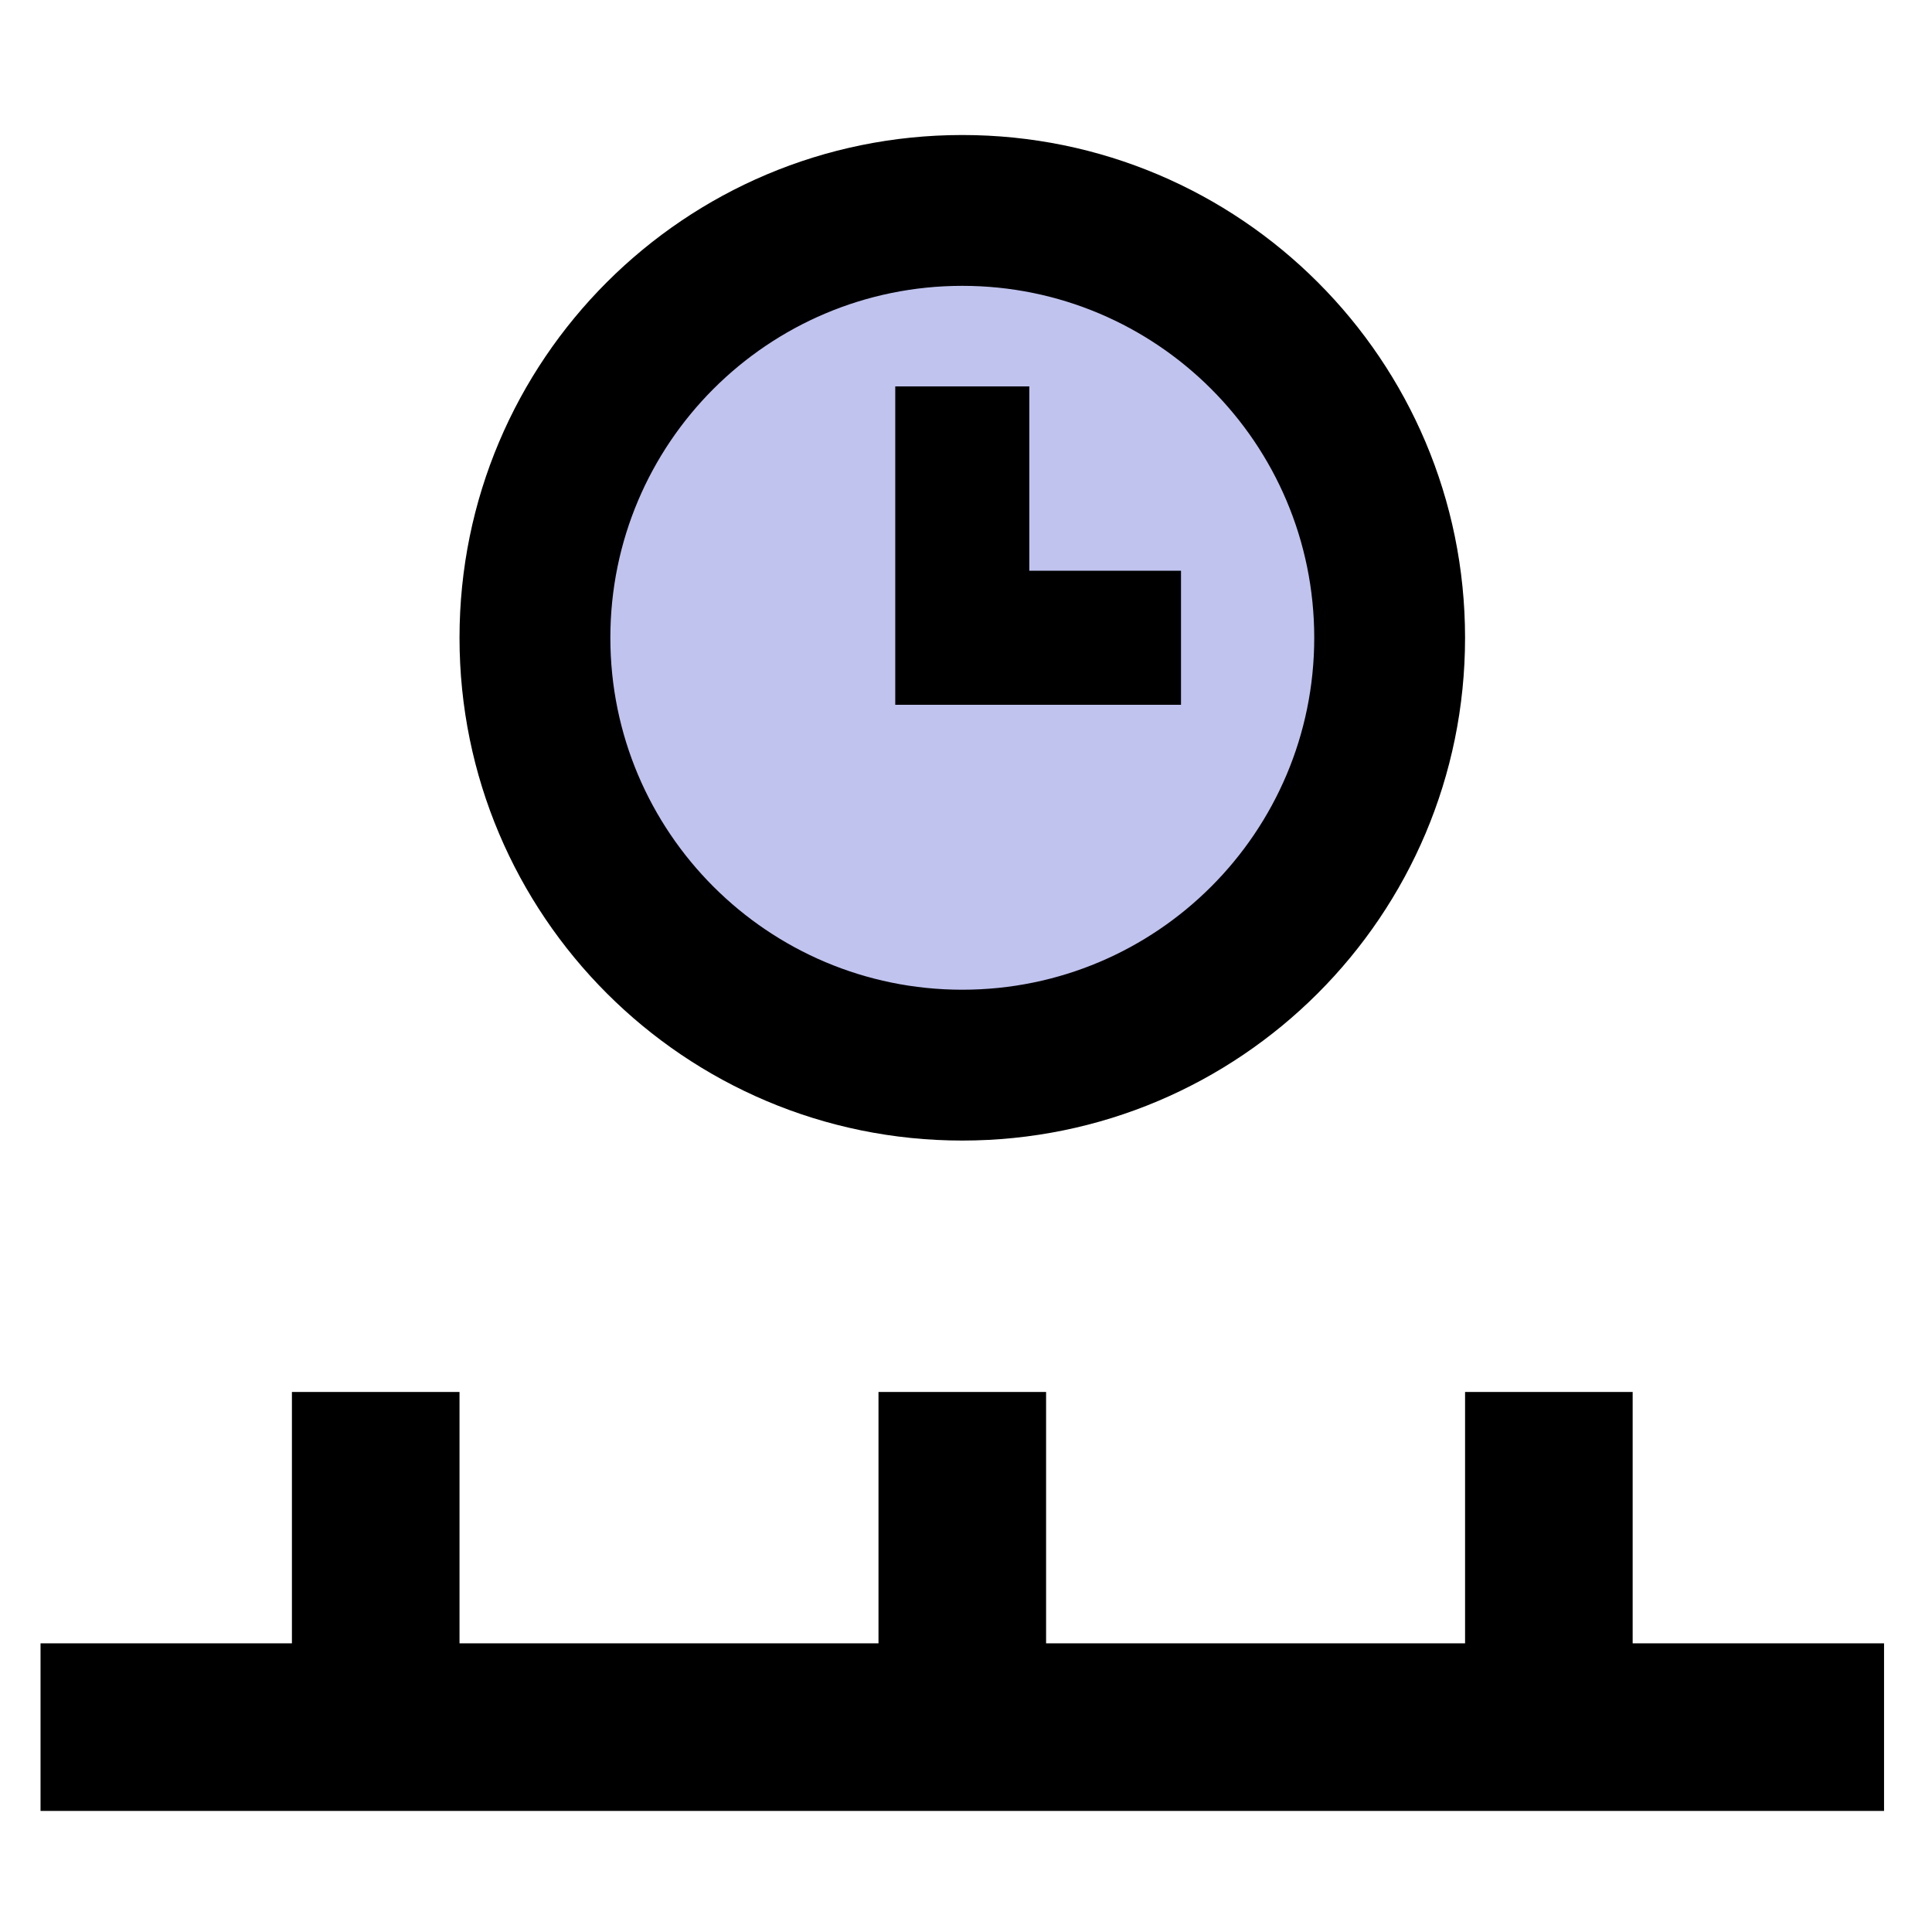
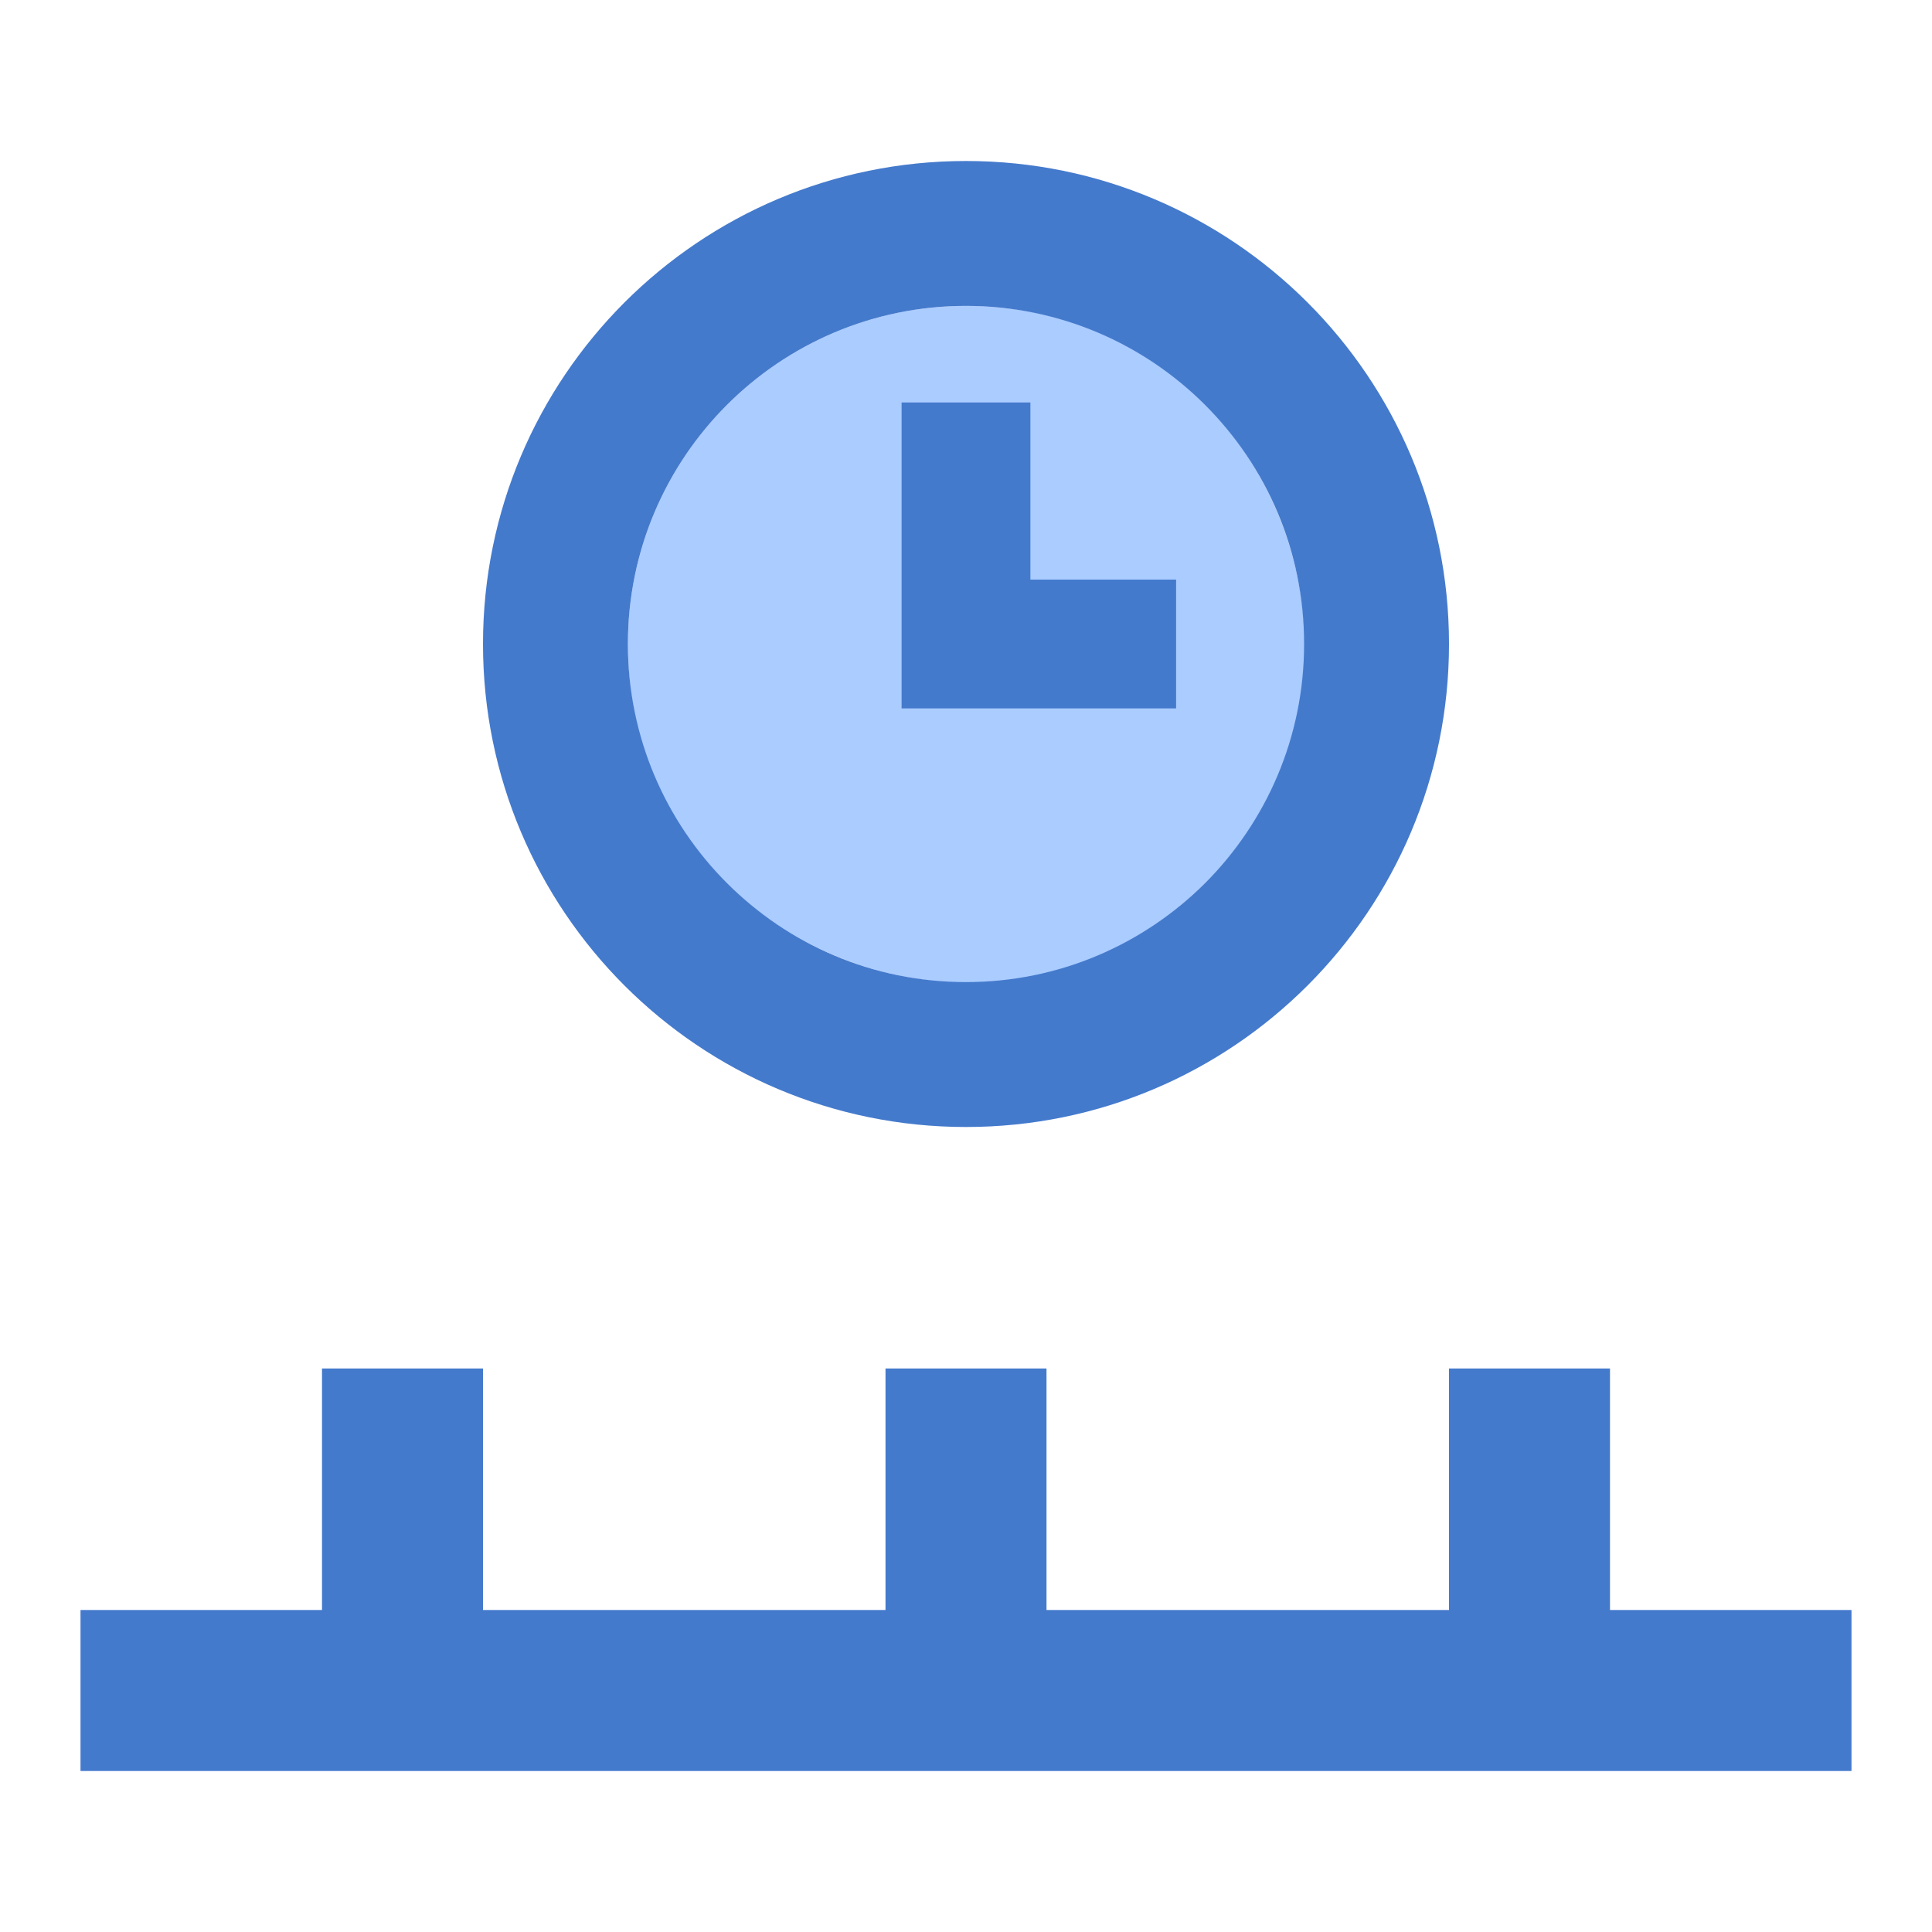
- <svg xmlns="http://www.w3.org/2000/svg" xmlns:ns1="http://www.openswatchbook.org/uri/2009/osb" width="256" height="256" id="svg2" version="1.1">
-   <defs id="defs4">
-     <linearGradient id="linearGradient2279" ns1:paint="solid">
-       <stop style="stop-color:#000000;stop-opacity:1;" offset="0" id="stop2277" />
-     </linearGradient>
-     <clipPath id="clipPath5383" clipPathUnits="userSpaceOnUse">
-       <path id="path5385" d="m 24.333,46 26.167,0 0,-23 -26.167,0 0,23 z" />
-     </clipPath>
-     <clipPath id="clipPath5359" clipPathUnits="userSpaceOnUse">
-       <path id="path5361" d="m 18,43 28,0 0,-28 -28,0 0,28 z" />
-     </clipPath>
-     <clipPath id="clipPath5347" clipPathUnits="userSpaceOnUse">
-       <path id="path5349" d="M 0,64 64,64 64,0 0,0 0,64 Z" />
-     </clipPath>
-     <clipPath id="clipPath5478" clipPathUnits="userSpaceOnUse">
-       <path id="path5480" d="m 24.333,46 26.167,0 0,-23 -26.167,0 0,23 z" />
-     </clipPath>
-     <clipPath id="clipPath5454" clipPathUnits="userSpaceOnUse">
-       <path id="path5456" d="m 18,43 28,0 0,-28 -28,0 0,28 z" />
-     </clipPath>
-     <clipPath id="clipPath5442" clipPathUnits="userSpaceOnUse">
-       <path id="path5444" d="M 0,64 64,64 64,0 0,0 0,64 Z" />
-     </clipPath>
-     <clipPath id="clipPath5549" clipPathUnits="userSpaceOnUse">
-       <path id="path5551" d="m 12.287,54 39.425,0 0,-48 -39.425,0 0,48 z" />
-     </clipPath>
-     <clipPath id="clipPath5537" clipPathUnits="userSpaceOnUse">
-       <path id="path5539" d="M 0,64 64,64 64,0 0,0 0,64 Z" />
-     </clipPath>
-     <clipPath id="clipPath3416" clipPathUnits="userSpaceOnUse">
-       <path id="path3418" d="M 0,64 64,64 64,0 0,0 0,64 Z" />
-     </clipPath>
-     <clipPath id="clipPath3428" clipPathUnits="userSpaceOnUse">
-       <path id="path3430" d="m 9,44.364 46,0 L 55,16 9,16 9,44.364 Z" />
-     </clipPath>
-   </defs>
-   <circle style="fill:#c0c3ee;stroke-width:24.13" id="path1455" cx="127.146" cy="84.268" r="47.56" />
-   <path d="M 127.509,151.13 A 66.62,66.62 0 1 0 60.888,84.51 66.62,66.62 0 0 0 127.509,151.13 Z m 0,-113.255 a 46.634,46.634 0 1 1 -46.634,46.634 46.634,46.634 0 0 1 46.634,-46.634 z M 156.489,75.627 H 136.391 V 51.199 H 118.626 V 93.392 h 37.863 z m 59.847,142.124 v -33.31 h -22.207 v 33.31 H 138.612 V 184.44 H 116.405 v 33.31 H 60.888 v -33.31 h -22.207 v 33.31 H 5.371 v 22.207 H 249.646 v -22.207 z" id="path835" style="stroke-width:11.103" />
+ <svg xmlns="http://www.w3.org/2000/svg" data-name="Layer 1" id="Layer_1" viewBox="0 0 24 24" version="1.1">
+   <defs id="defs3316" />
+   <path d="m 12,3.8 c 3.742,0 5.615,4.524 2.97,7.17 C 12.324,13.615 7.8,11.742 7.8,8 7.8,5.68 9.68,3.8 12,3.8 Z" id="path3311-1" style="fill:#aaccff;fill-opacity:1" />
+   <path d="M12,14A6,6,0,1,0,6,8,6,6,0,0,0,12,14ZM12,3.8A4.2,4.2,0,1,1,7.8,8,4.2,4.2,0,0,1,12,3.8Zm2.61,3.4H12.8V5H11.2V8.8h3.41ZM20,20V17H18v3H13V17H11v3H6V17H4v3H1v2H23V20Z" id="path3311" style="fill:#447acc;fill-opacity:1" />
</svg>
